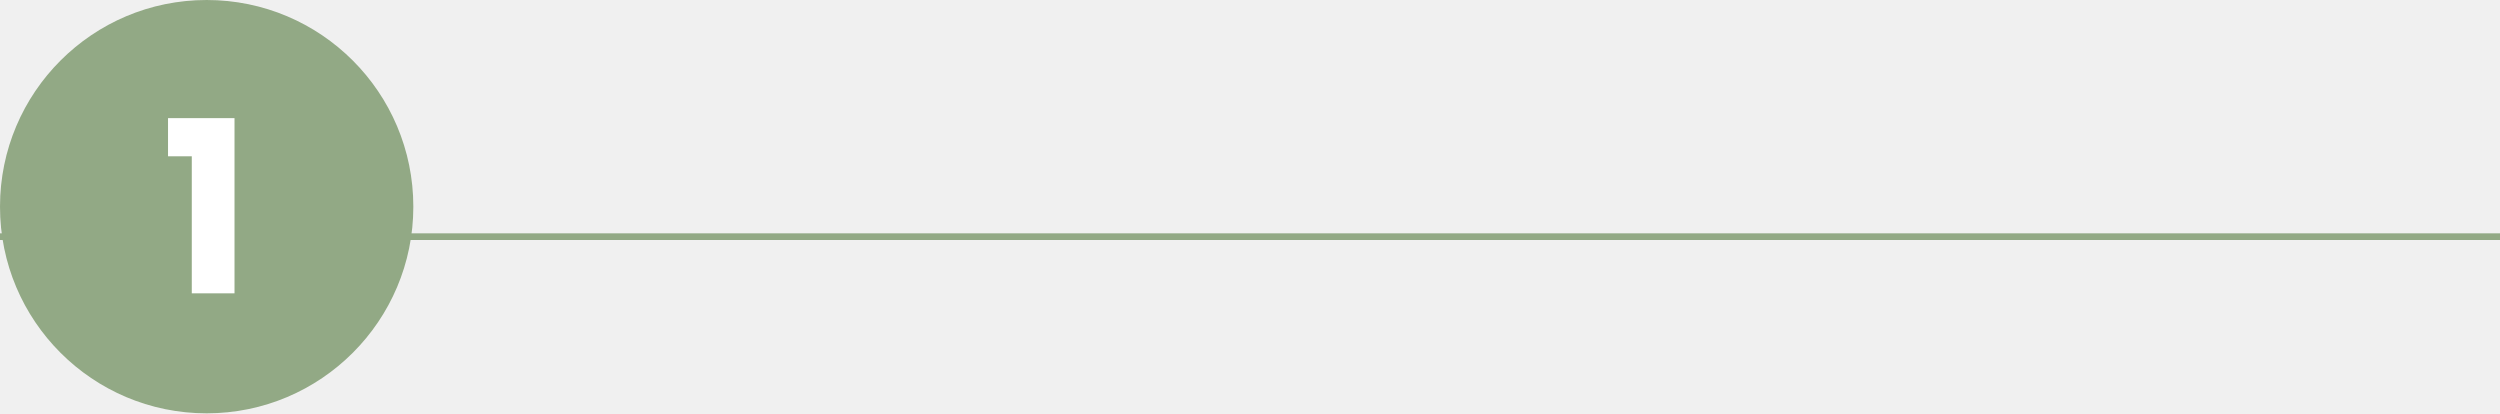
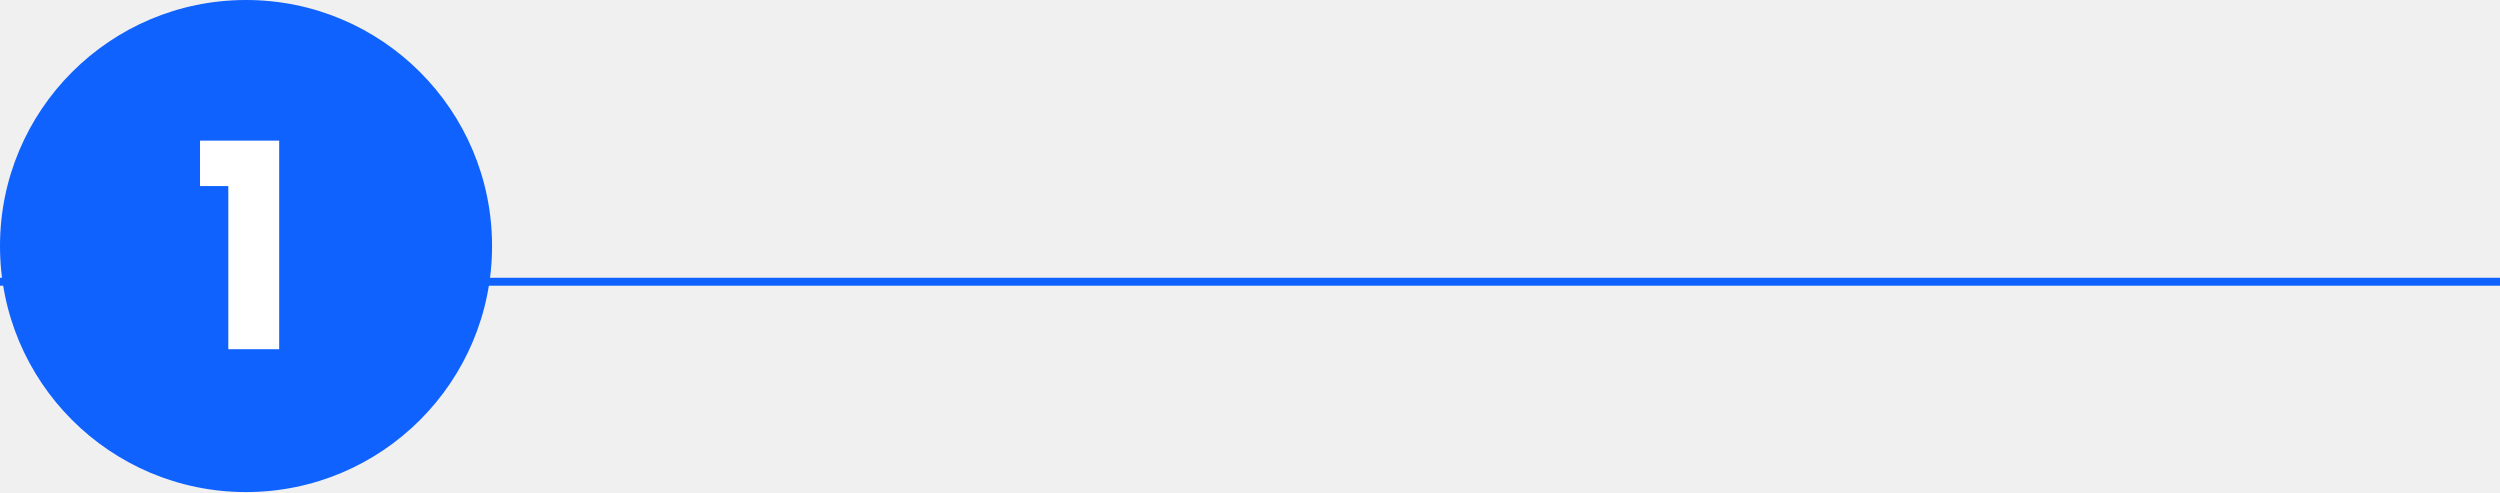
- <svg xmlns="http://www.w3.org/2000/svg" width="375" height="62" viewBox="0 0 375 62" fill="none">
-   <line x1="-1.22666e-08" y1="35.5" x2="375" y2="35.5" stroke="#92A985" />
-   <rect y="62" width="62" height="62" rx="31" transform="rotate(-90 0 62)" fill="#92A985" />
+ <svg xmlns="http://www.w3.org/2000/svg" width="315" height="62" viewBox="0 0 315 62" fill="none">
+   <line x1="-1.22666e-08" y1="35.5" x2="315" y2="35.5" stroke="#0F62FE" />
+   <rect y="62" width="62" height="62" rx="31" transform="rotate(-90 0 62)" fill="#0F62FE" />
  <path d="M25.204 23.444V17.72H35.176V44H28.768V23.444H25.204Z" fill="white" />
</svg>
